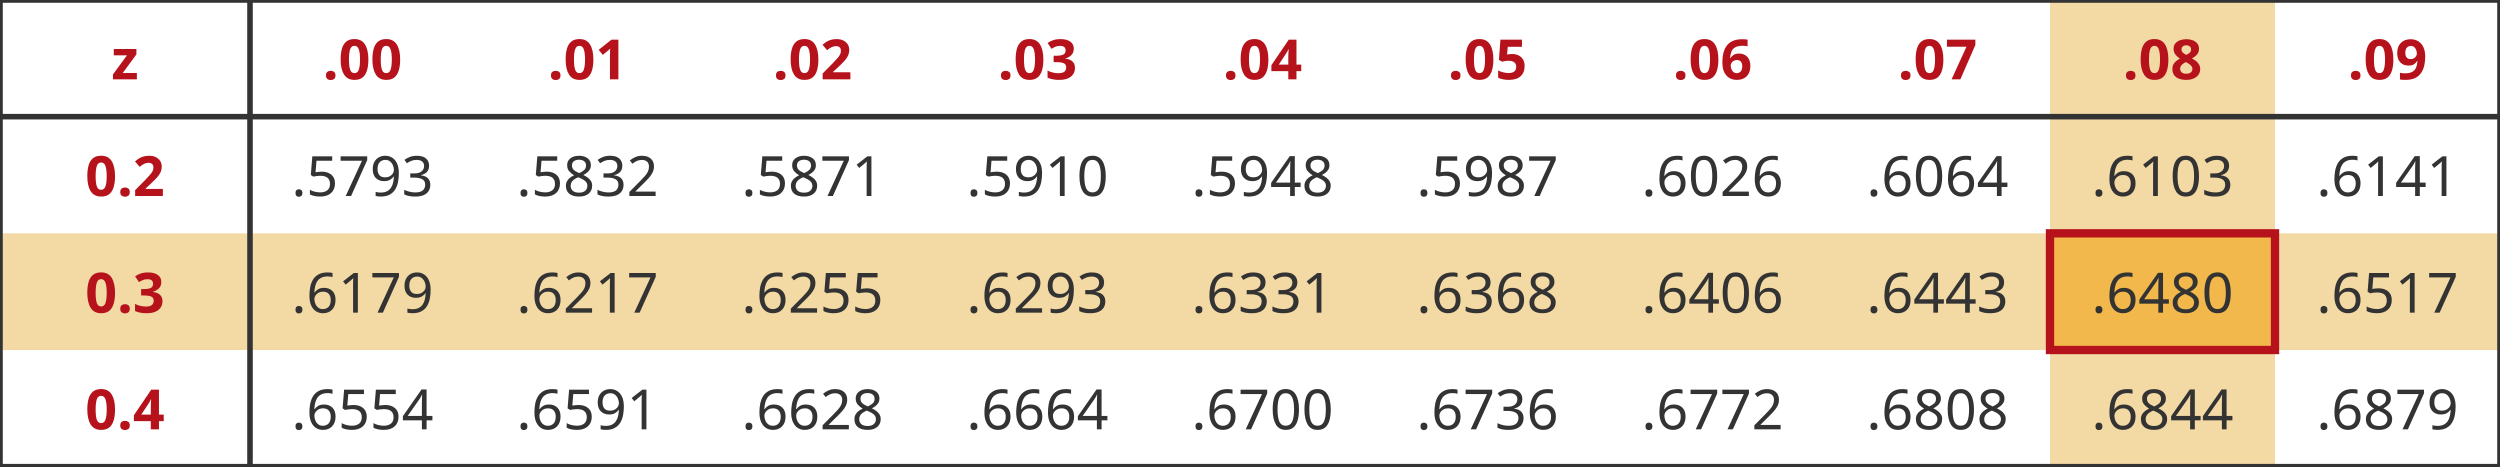
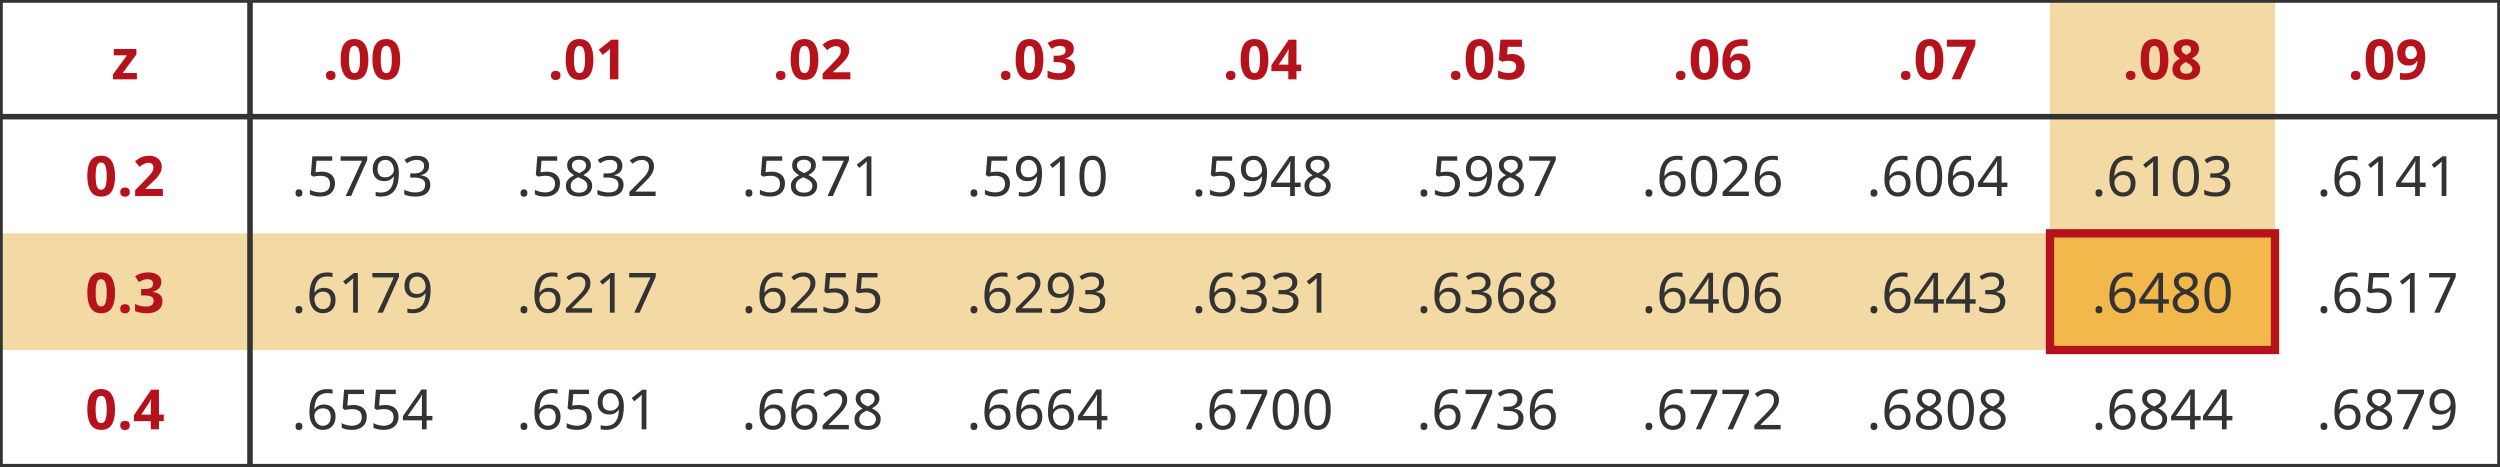
<svg xmlns="http://www.w3.org/2000/svg" viewBox="0 0 900 168" width="900" height="168" font-family="sans-serif">
  <rect width="900" height="168" fill="white" />
-   <rect x="0" y="84" width="900" height="42" fill="#f3d9a4" />
-   <rect x="738.0" y="0" width="81.0" height="168" fill="#f3d9a4" />
+   <rect x="0" y="84" width="819.0" height="42" fill="#f3d9a4" />
+   <rect x="738.0" y="0" width="81.0" height="126" fill="#f3d9a4" />
  <rect x="738.0" y="84" width="81.0" height="42" fill="#f2b84b" stroke="#b5121b" stroke-width="3" />
  <rect x="0" y="0" width="900" height="168" fill="none" stroke="#333" stroke-width="2" />
  <line x1="0" y1="42" x2="900" y2="42" stroke="#333" stroke-width="2" />
  <line x1="90" y1="0" x2="90" y2="168" stroke="#333" stroke-width="2" />
  <text x="45.0" y="28.56" font-size="20" font-weight="bold" text-anchor="middle" fill="#b5121b">z</text>
  <text x="130.5" y="28.56" font-size="20" font-weight="bold" text-anchor="middle" fill="#b5121b">.00</text>
  <text x="211.5" y="28.56" font-size="20" font-weight="bold" text-anchor="middle" fill="#b5121b">.01</text>
  <text x="292.5" y="28.56" font-size="20" font-weight="bold" text-anchor="middle" fill="#b5121b">.02</text>
  <text x="373.5" y="28.56" font-size="20" font-weight="bold" text-anchor="middle" fill="#b5121b">.03</text>
  <text x="454.5" y="28.56" font-size="20" font-weight="bold" text-anchor="middle" fill="#b5121b">.04</text>
  <text x="535.5" y="28.56" font-size="20" font-weight="bold" text-anchor="middle" fill="#b5121b">.05</text>
  <text x="616.5" y="28.56" font-size="20" font-weight="bold" text-anchor="middle" fill="#b5121b">.06</text>
  <text x="697.5" y="28.56" font-size="20" font-weight="bold" text-anchor="middle" fill="#b5121b">.07</text>
  <text x="778.5" y="28.56" font-size="20" font-weight="bold" text-anchor="middle" fill="#b5121b">.08</text>
  <text x="859.5" y="28.56" font-size="20" font-weight="bold" text-anchor="middle" fill="#b5121b">.09</text>
  <text x="45.0" y="70.56" font-size="20" font-weight="bold" text-anchor="middle" fill="#b5121b">0.2</text>
  <text x="130.5" y="70.56" font-size="20" text-anchor="middle" fill="#333">.5793</text>
  <text x="211.5" y="70.56" font-size="20" text-anchor="middle" fill="#333">.5832</text>
  <text x="292.5" y="70.56" font-size="20" text-anchor="middle" fill="#333">.5871</text>
  <text x="373.5" y="70.56" font-size="20" text-anchor="middle" fill="#333">.5910</text>
  <text x="454.5" y="70.56" font-size="20" text-anchor="middle" fill="#333">.5948</text>
  <text x="535.5" y="70.56" font-size="20" text-anchor="middle" fill="#333">.5987</text>
  <text x="616.5" y="70.56" font-size="20" text-anchor="middle" fill="#333">.6026</text>
  <text x="697.5" y="70.56" font-size="20" text-anchor="middle" fill="#333">.6064</text>
  <text x="778.5" y="70.56" font-size="20" text-anchor="middle" fill="#333">.6103</text>
  <text x="859.5" y="70.56" font-size="20" text-anchor="middle" fill="#333">.6141</text>
  <text x="45.0" y="112.56" font-size="20" font-weight="bold" text-anchor="middle" fill="#b5121b">0.3</text>
  <text x="130.5" y="112.56" font-size="20" text-anchor="middle" fill="#333">.6179</text>
  <text x="211.5" y="112.56" font-size="20" text-anchor="middle" fill="#333">.6217</text>
  <text x="292.5" y="112.56" font-size="20" text-anchor="middle" fill="#333">.6255</text>
  <text x="373.5" y="112.56" font-size="20" text-anchor="middle" fill="#333">.6293</text>
  <text x="454.5" y="112.56" font-size="20" text-anchor="middle" fill="#333">.6331</text>
  <text x="535.5" y="112.56" font-size="20" text-anchor="middle" fill="#333">.6368</text>
  <text x="616.5" y="112.56" font-size="20" text-anchor="middle" fill="#333">.6406</text>
  <text x="697.5" y="112.56" font-size="20" text-anchor="middle" fill="#333">.6443</text>
  <text x="778.5" y="112.56" font-size="20" text-anchor="middle" fill="#333">.6480</text>
  <text x="859.5" y="112.56" font-size="20" text-anchor="middle" fill="#333">.6517</text>
  <text x="45.0" y="154.56" font-size="20" font-weight="bold" text-anchor="middle" fill="#b5121b">0.4</text>
  <text x="130.5" y="154.56" font-size="20" text-anchor="middle" fill="#333">.6554</text>
  <text x="211.5" y="154.56" font-size="20" text-anchor="middle" fill="#333">.6591</text>
  <text x="292.5" y="154.56" font-size="20" text-anchor="middle" fill="#333">.6628</text>
  <text x="373.5" y="154.56" font-size="20" text-anchor="middle" fill="#333">.6664</text>
  <text x="454.5" y="154.56" font-size="20" text-anchor="middle" fill="#333">.6700</text>
  <text x="535.5" y="154.56" font-size="20" text-anchor="middle" fill="#333">.6736</text>
  <text x="616.5" y="154.56" font-size="20" text-anchor="middle" fill="#333">.6772</text>
  <text x="697.5" y="154.56" font-size="20" text-anchor="middle" fill="#333">.6808</text>
  <text x="778.5" y="154.56" font-size="20" text-anchor="middle" fill="#333">.6844</text>
  <text x="859.5" y="154.56" font-size="20" text-anchor="middle" fill="#333">.6879</text>
</svg>
